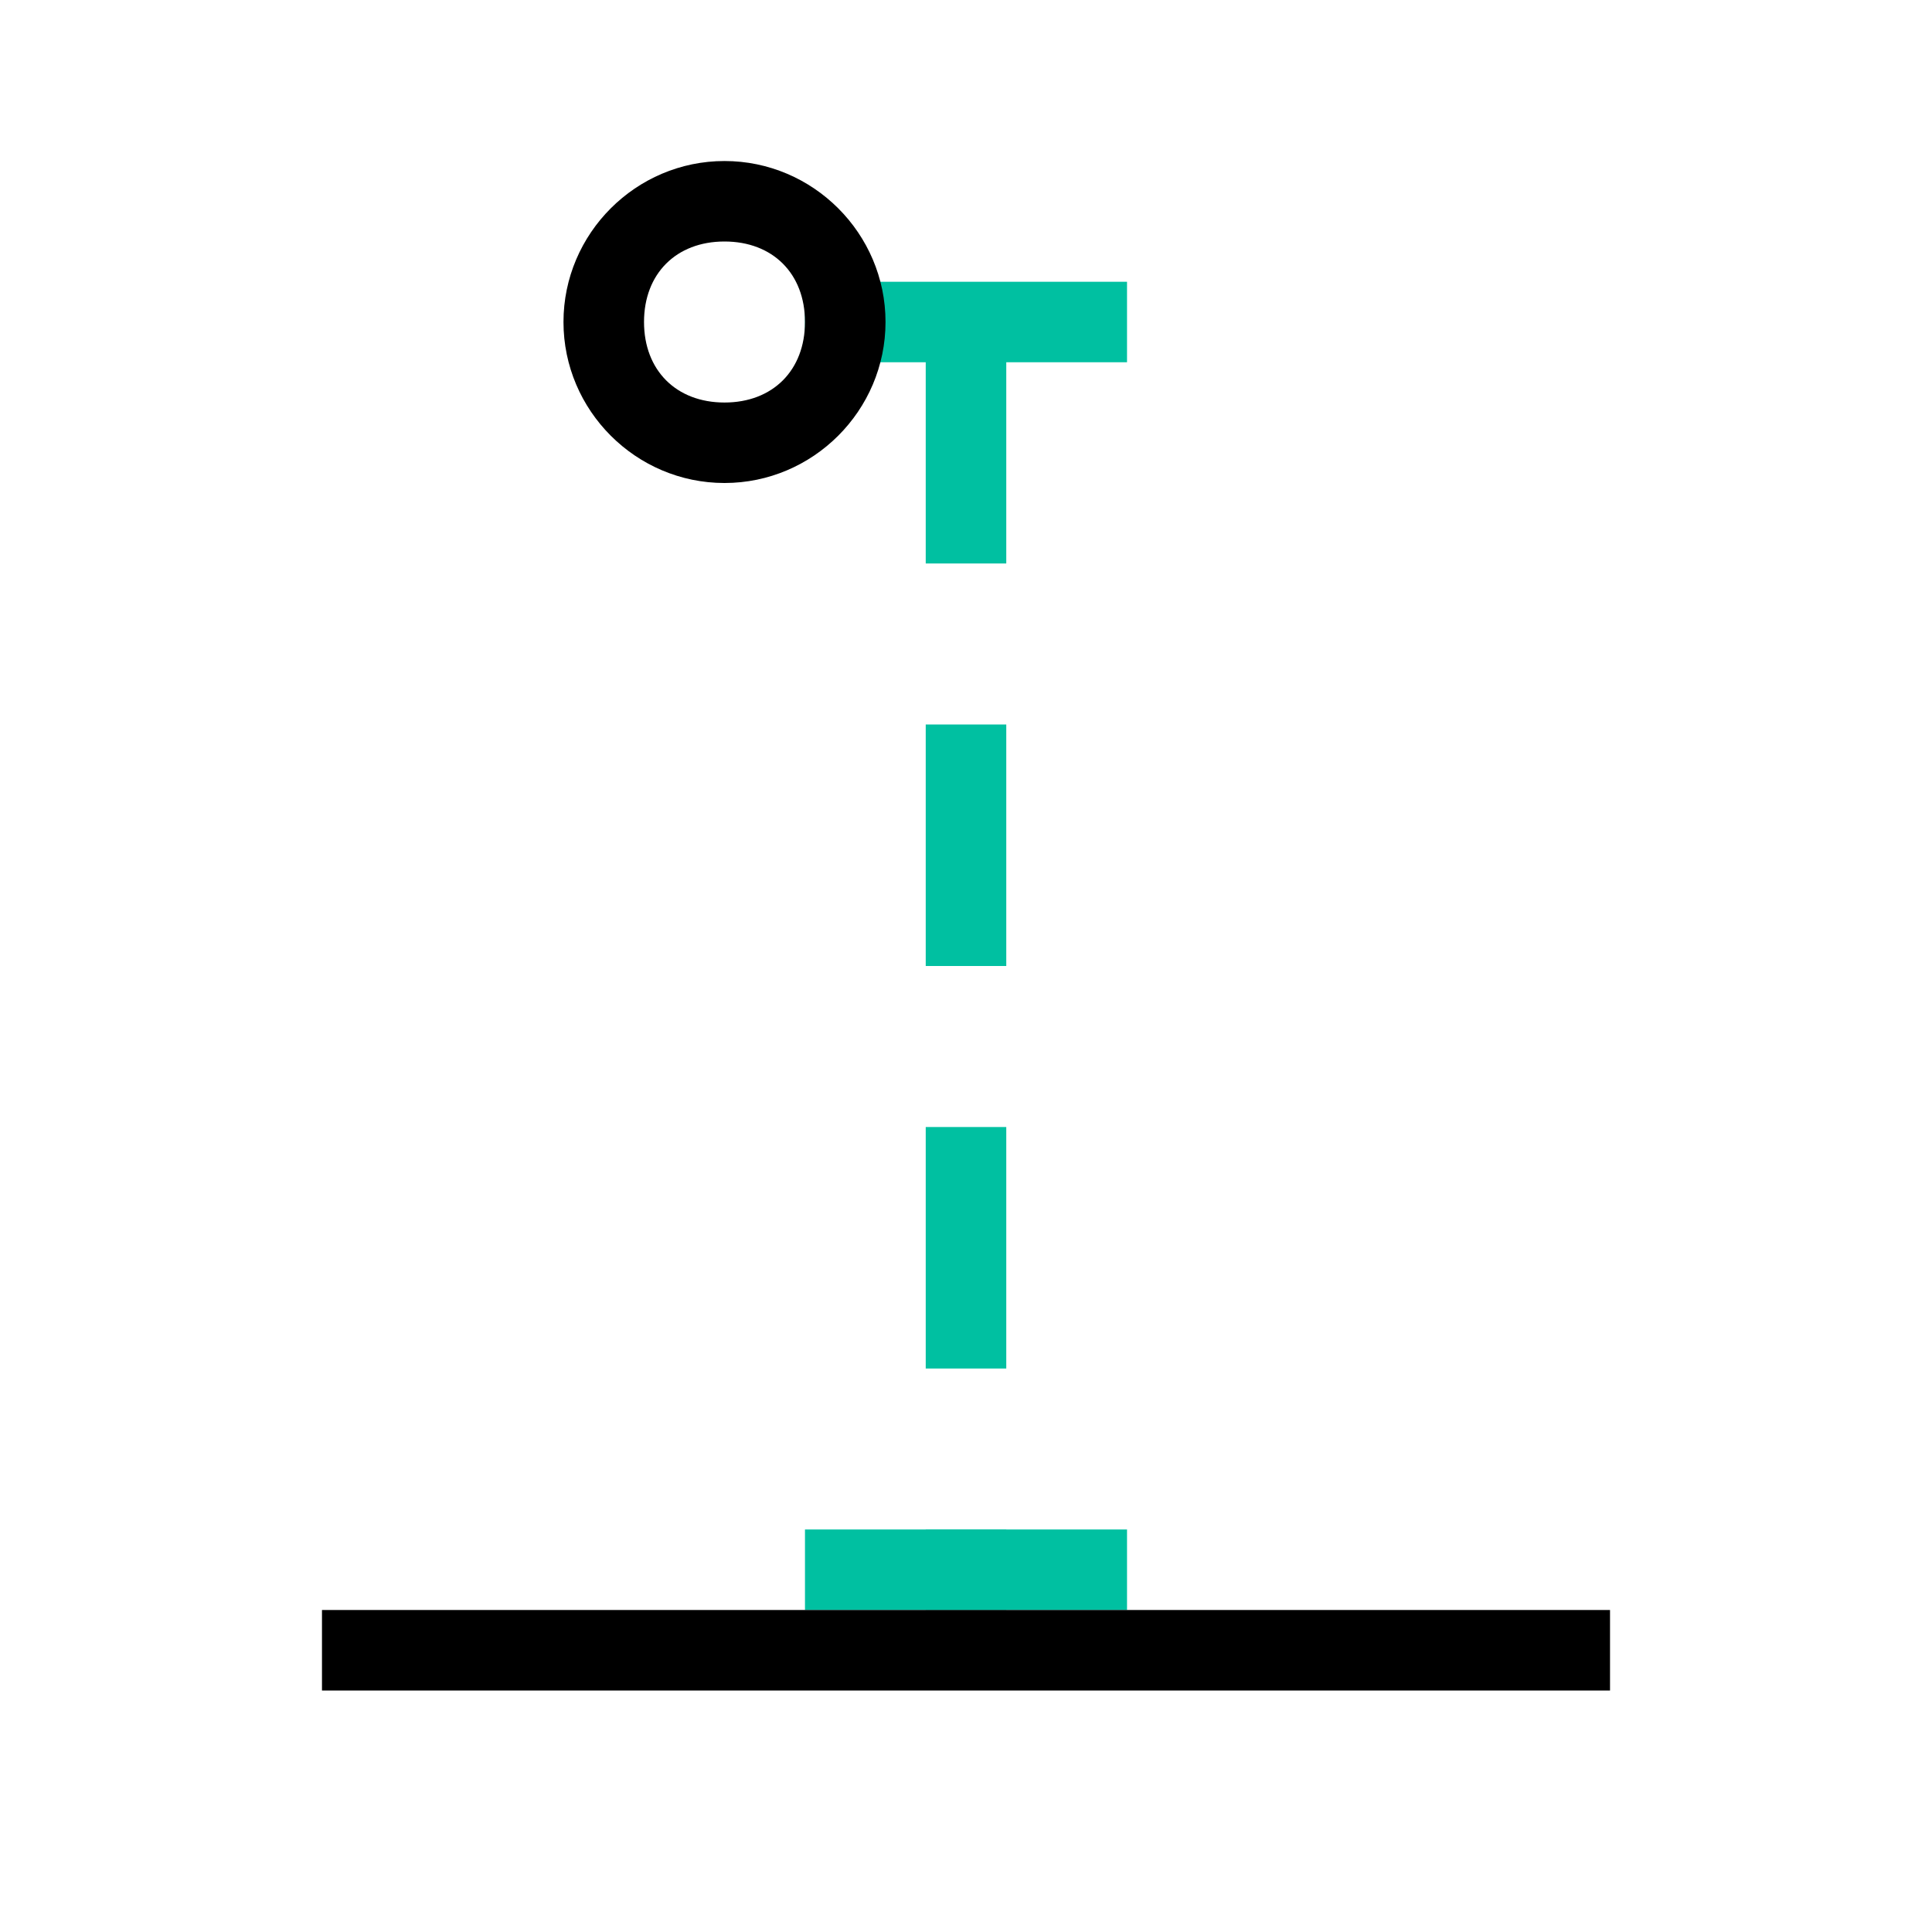
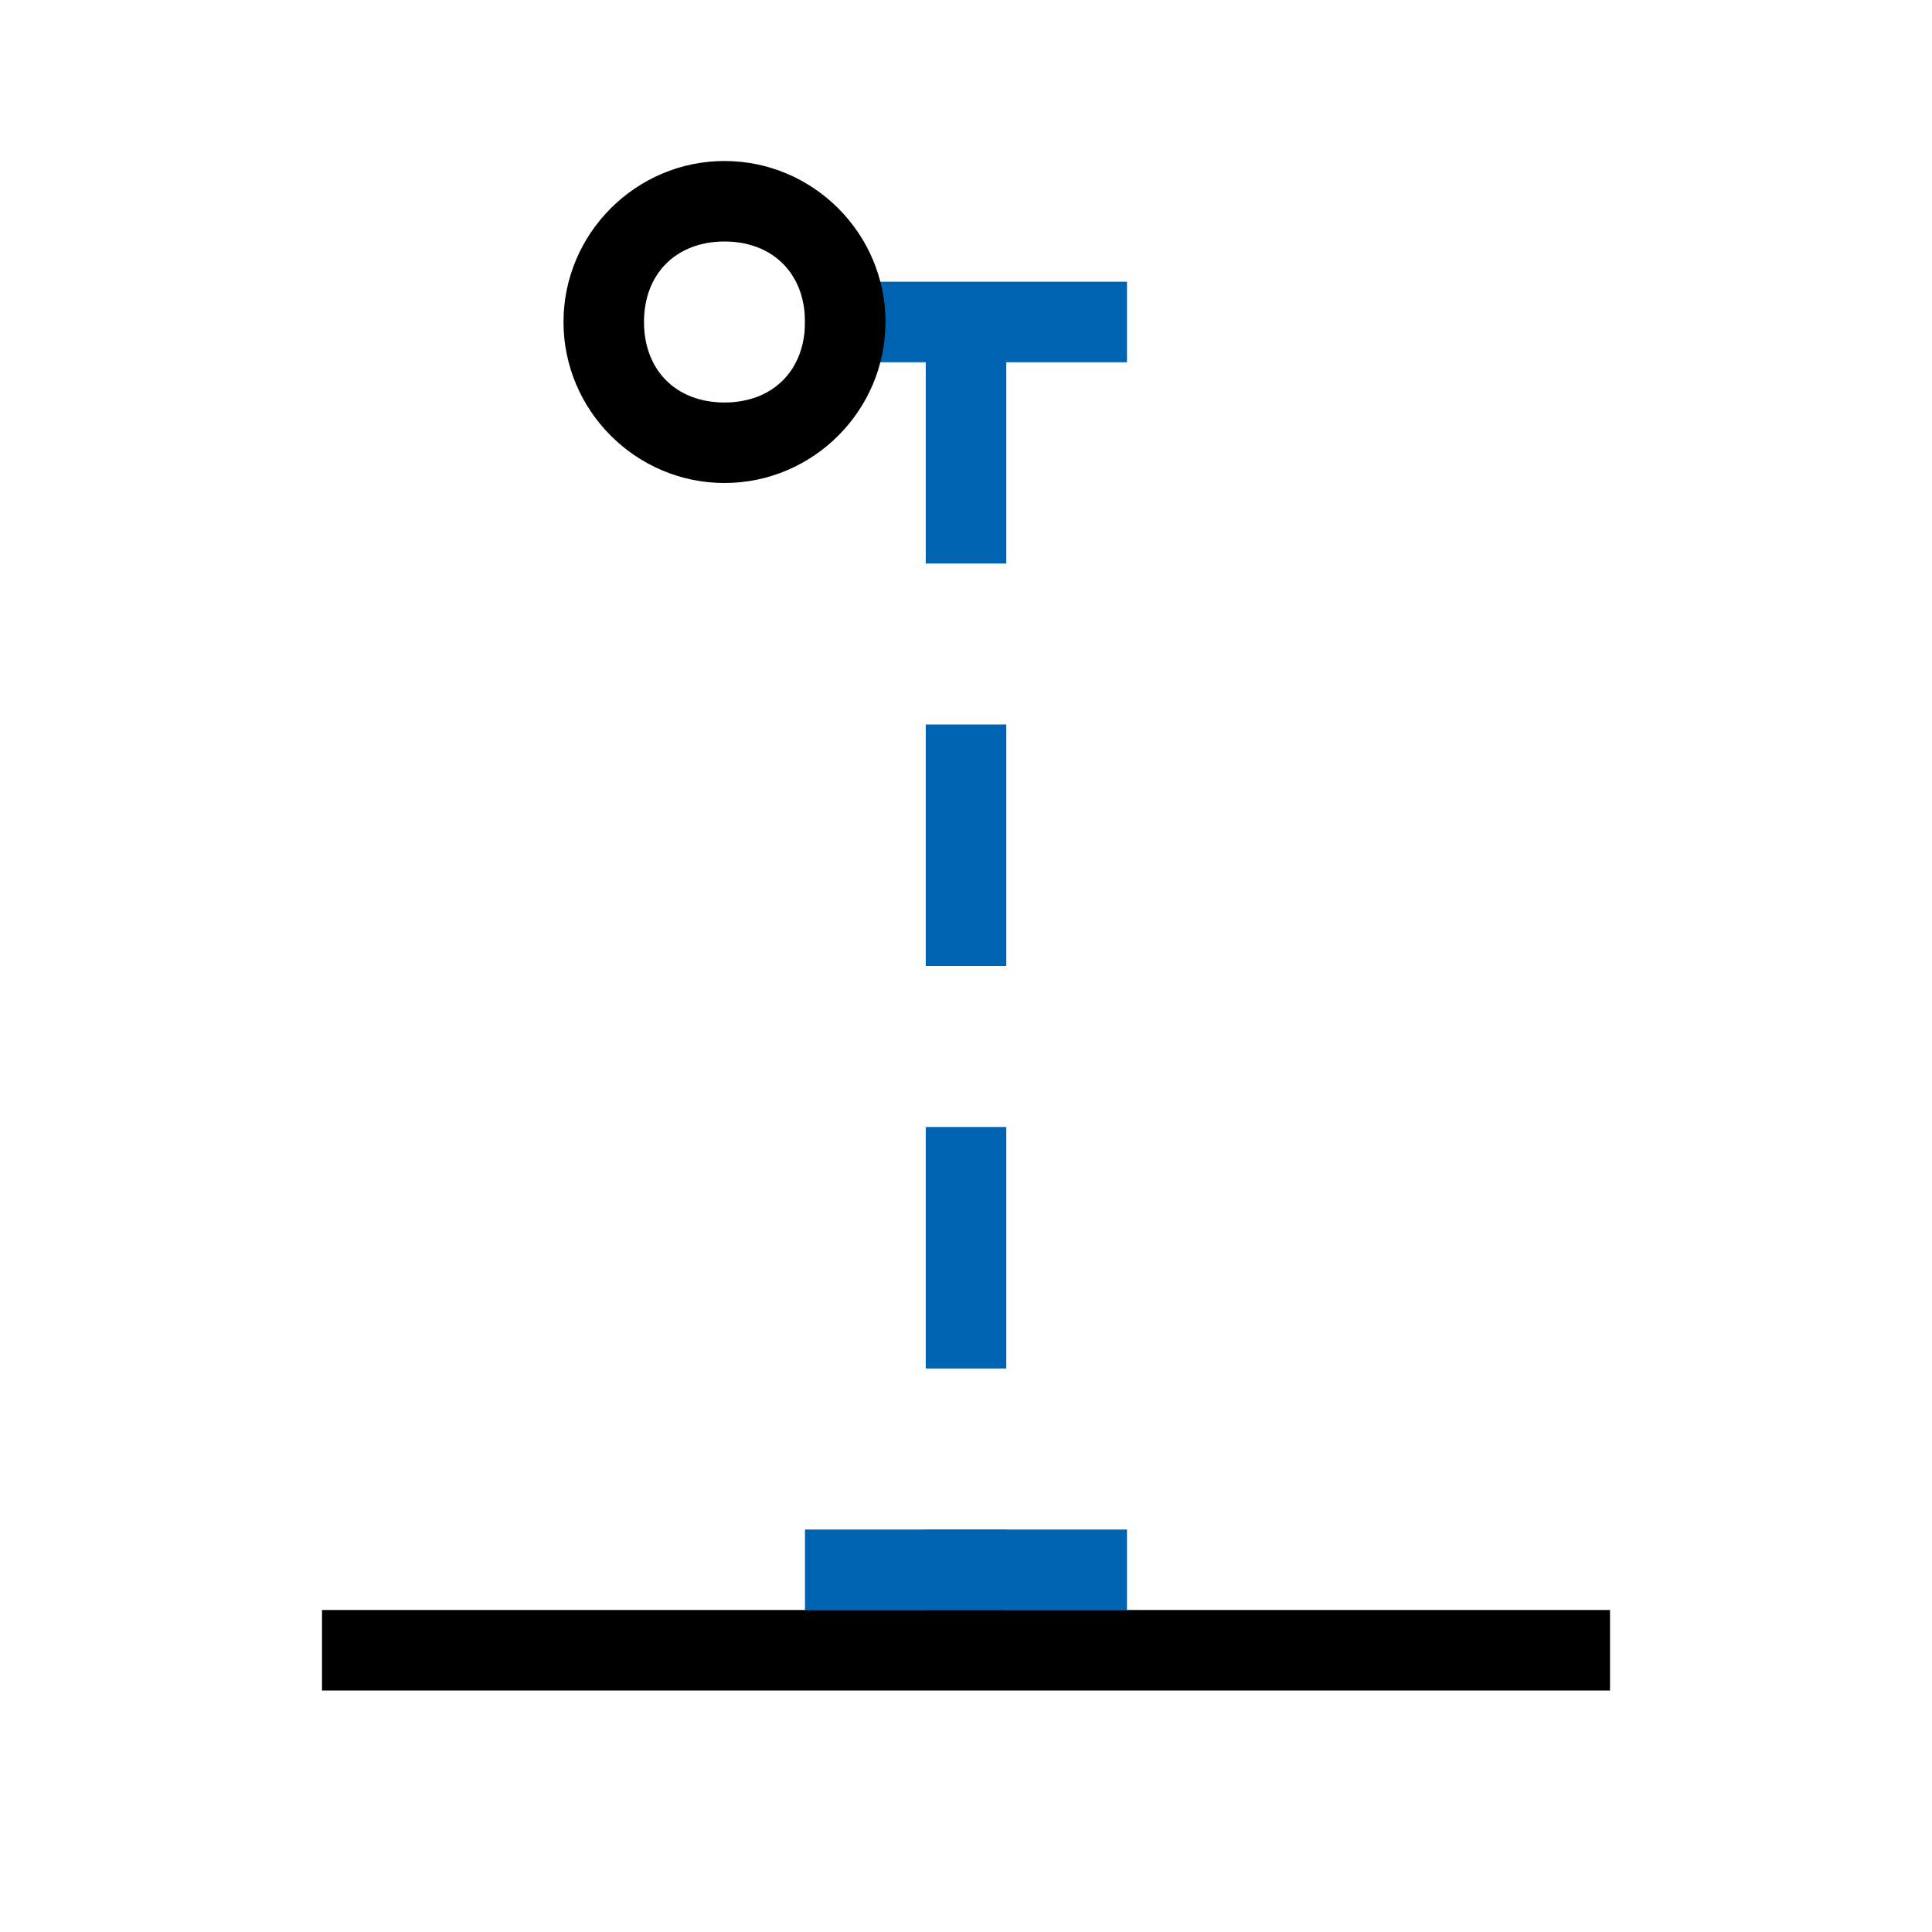
- <svg xmlns="http://www.w3.org/2000/svg" width="32" height="32" viewBox="0 0 32 32" fill="none">
-   <path d="M13.333 4.667L18.667 4.667L18.667 6L13.333 6L13.333 4.667ZM13.333 25.333L18.667 25.333L18.667 26.667L13.333 26.667L13.333 25.333Z" fill="#00C0A1">
+ <svg xmlns="http://www.w3.org/2000/svg" width="24" height="24" viewBox="0 0 24 24" fill="none">
+   <path d="M10 3.5L14 3.5L14 4.5L10 4.5L10 3.5ZM10 19L14 19L14 20L10 20L10 19Z" fill="#0063B1">
</path>
-   <path d="M16.667 26.667L15.333 26.667L15.333 25.333L16.667 25.333L16.667 26.667ZM16.667 22.667L15.333 22.667L15.333 18.667L16.667 18.667L16.667 22.667ZM16.667 16L15.333 16L15.333 12L16.667 12L16.667 16ZM16.667 9.333L15.333 9.333L15.333 5.333L16.667 5.333L16.667 9.333Z" fill="#00C0A1">
+   <path d="M12.5 20L11.5 20L11.5 19L12.5 19L12.5 20ZM12.5 17L11.5 17L11.5 14L12.5 14L12.5 17ZM12.5 12L11.5 12L11.5 9L12.5 9L12.5 12ZM12.5 7L11.5 7L11.5 4L12.5 4L12.5 7Z" fill="#0063B1">
</path>
-   <path d="M12 8C10.533 8 9.333 6.8 9.333 5.333C9.333 3.867 10.533 2.667 12 2.667C13.467 2.667 14.667 3.867 14.667 5.333C14.667 6.8 13.467 8 12 8ZM12 4C11.2 4 10.667 4.533 10.667 5.333C10.667 6.133 11.2 6.667 12 6.667C12.8 6.667 13.333 6.133 13.333 5.333C13.333 4.533 12.8 4 12 4ZM5.333 26.667L26.667 26.667L26.667 28L5.333 28L5.333 26.667Z" fill="#000000">
+   <path d="M9 6C7.9 6 7 5.1 7 4C7 2.9 7.9 2 9 2C10.1 2 11 2.9 11 4C11 5.1 10.1 6 9 6ZM9 3C8.4 3 8 3.4 8 4C8 4.6 8.4 5 9 5C9.6 5 10 4.6 10 4C10 3.4 9.6 3 9 3ZM4 20L20 20L20 21L4 21L4 20Z" fill="#000000">
</path>
</svg>
